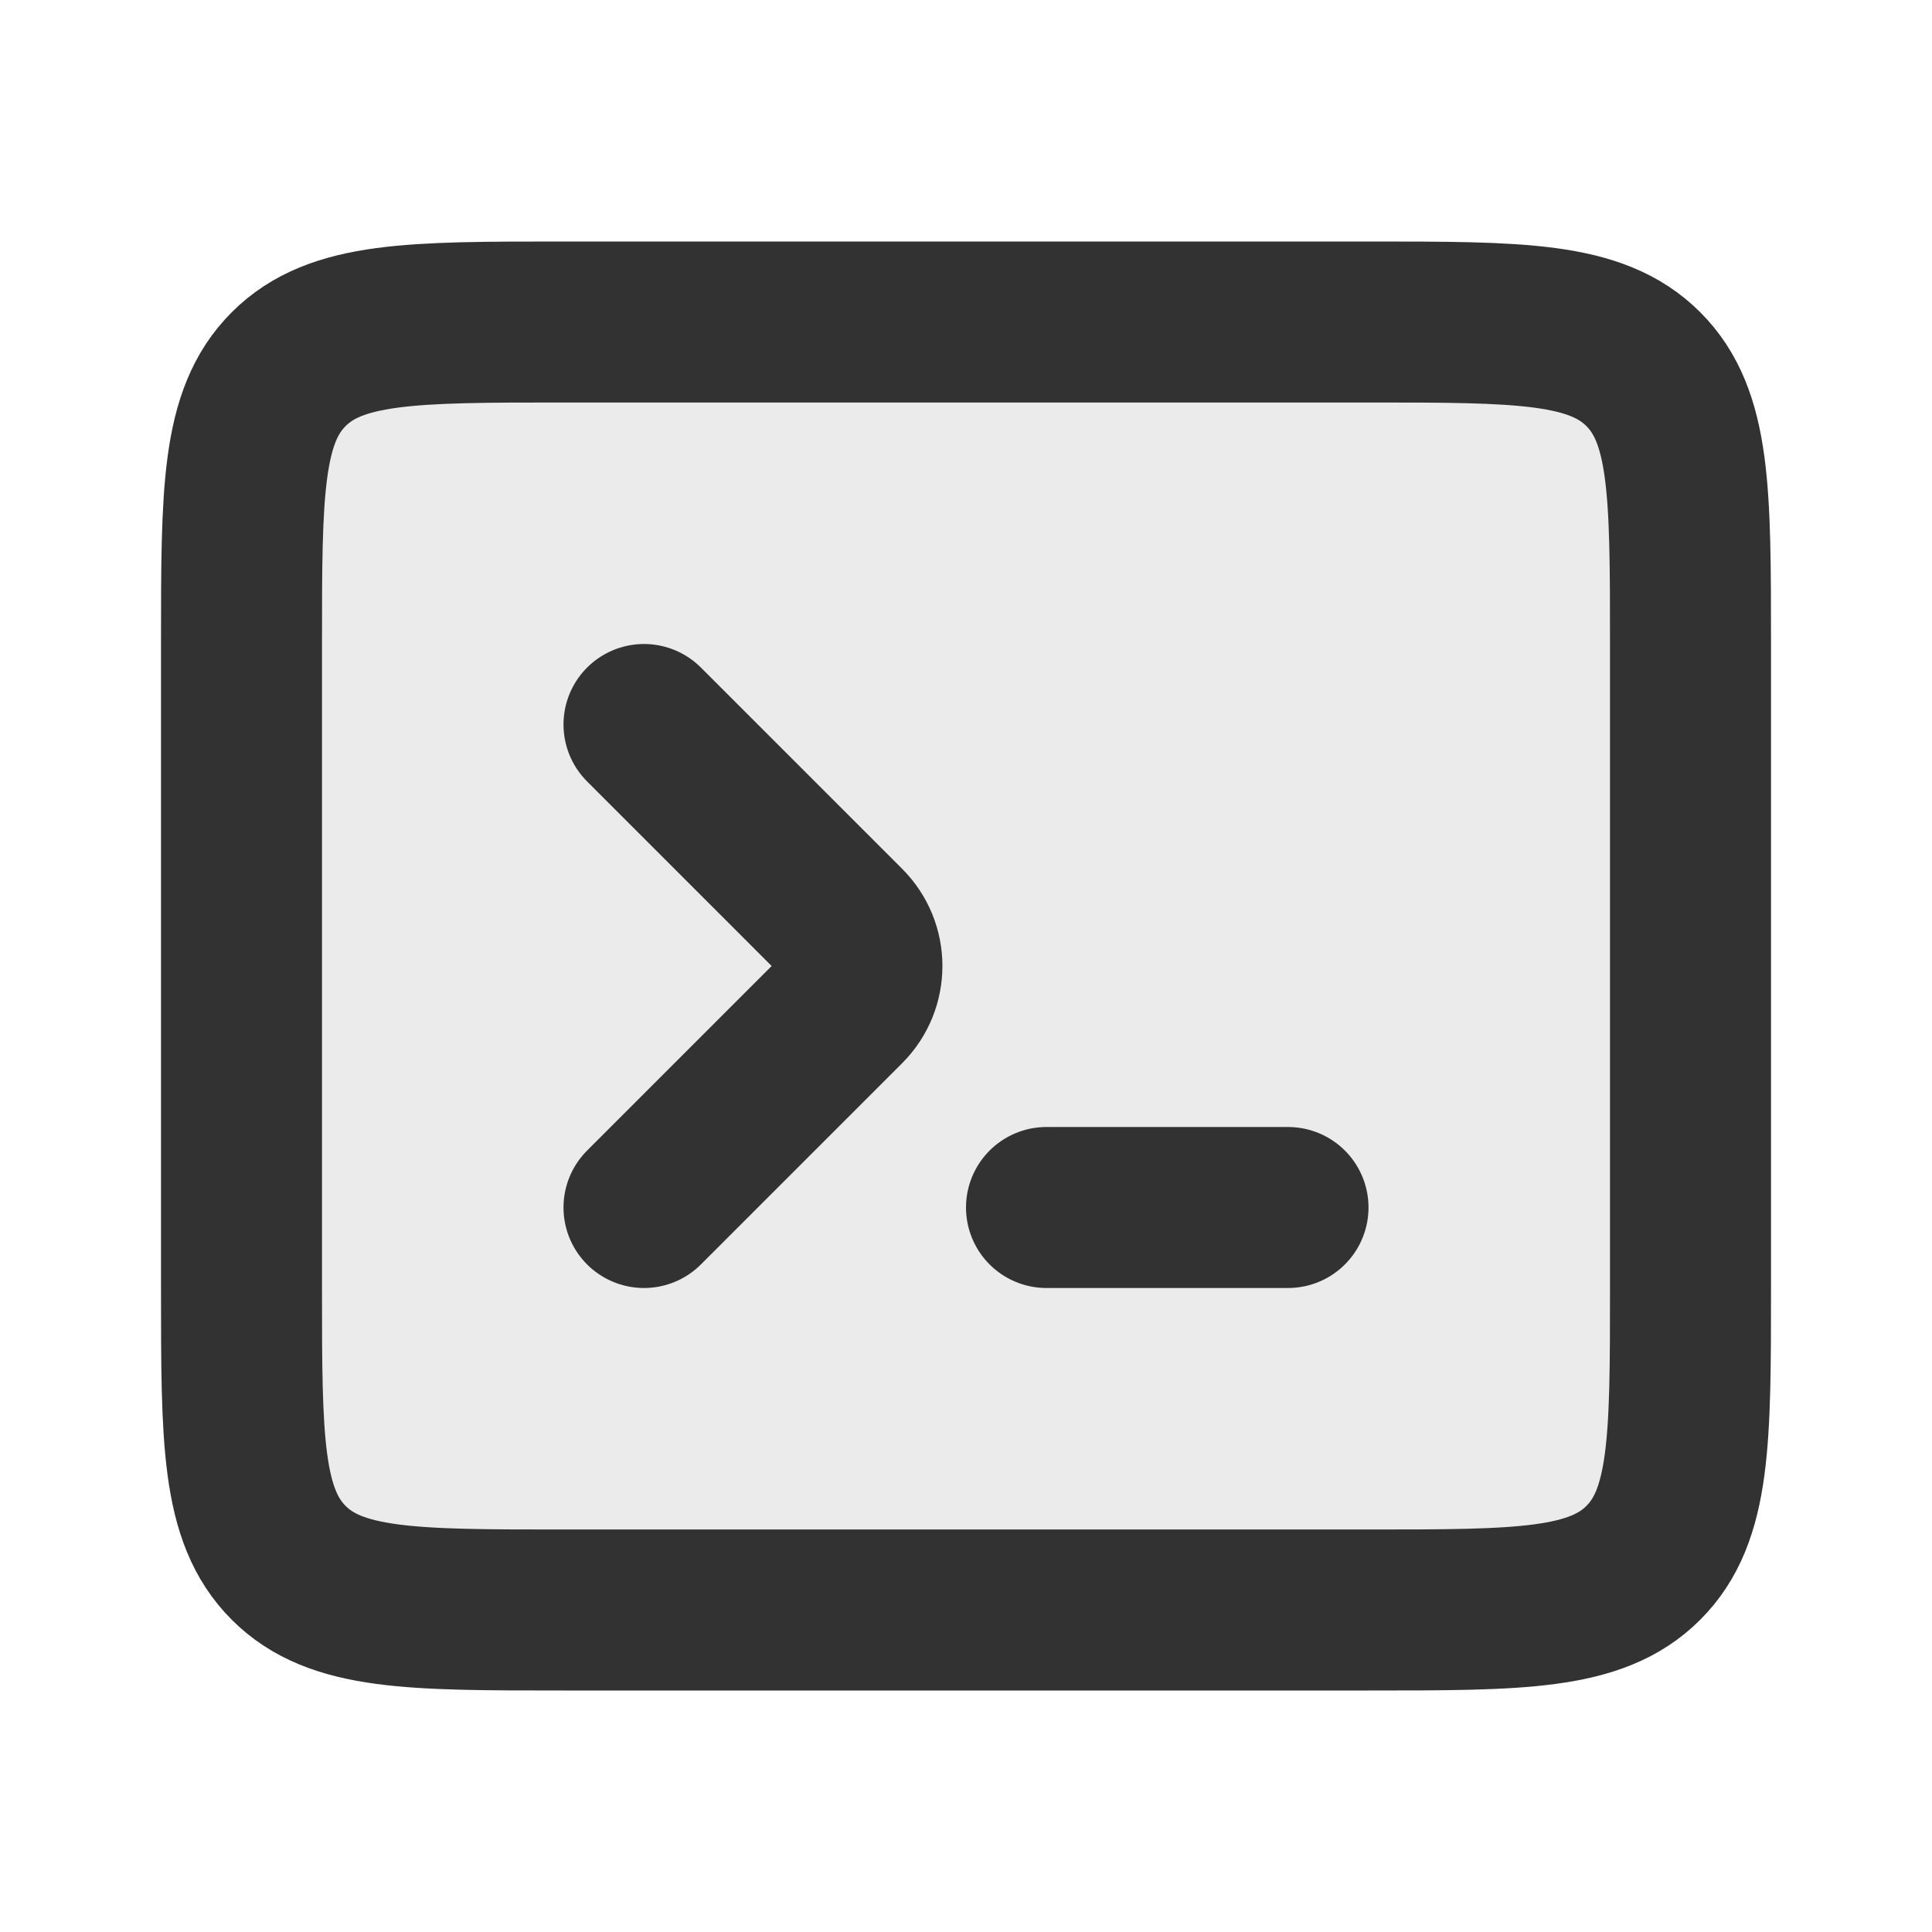
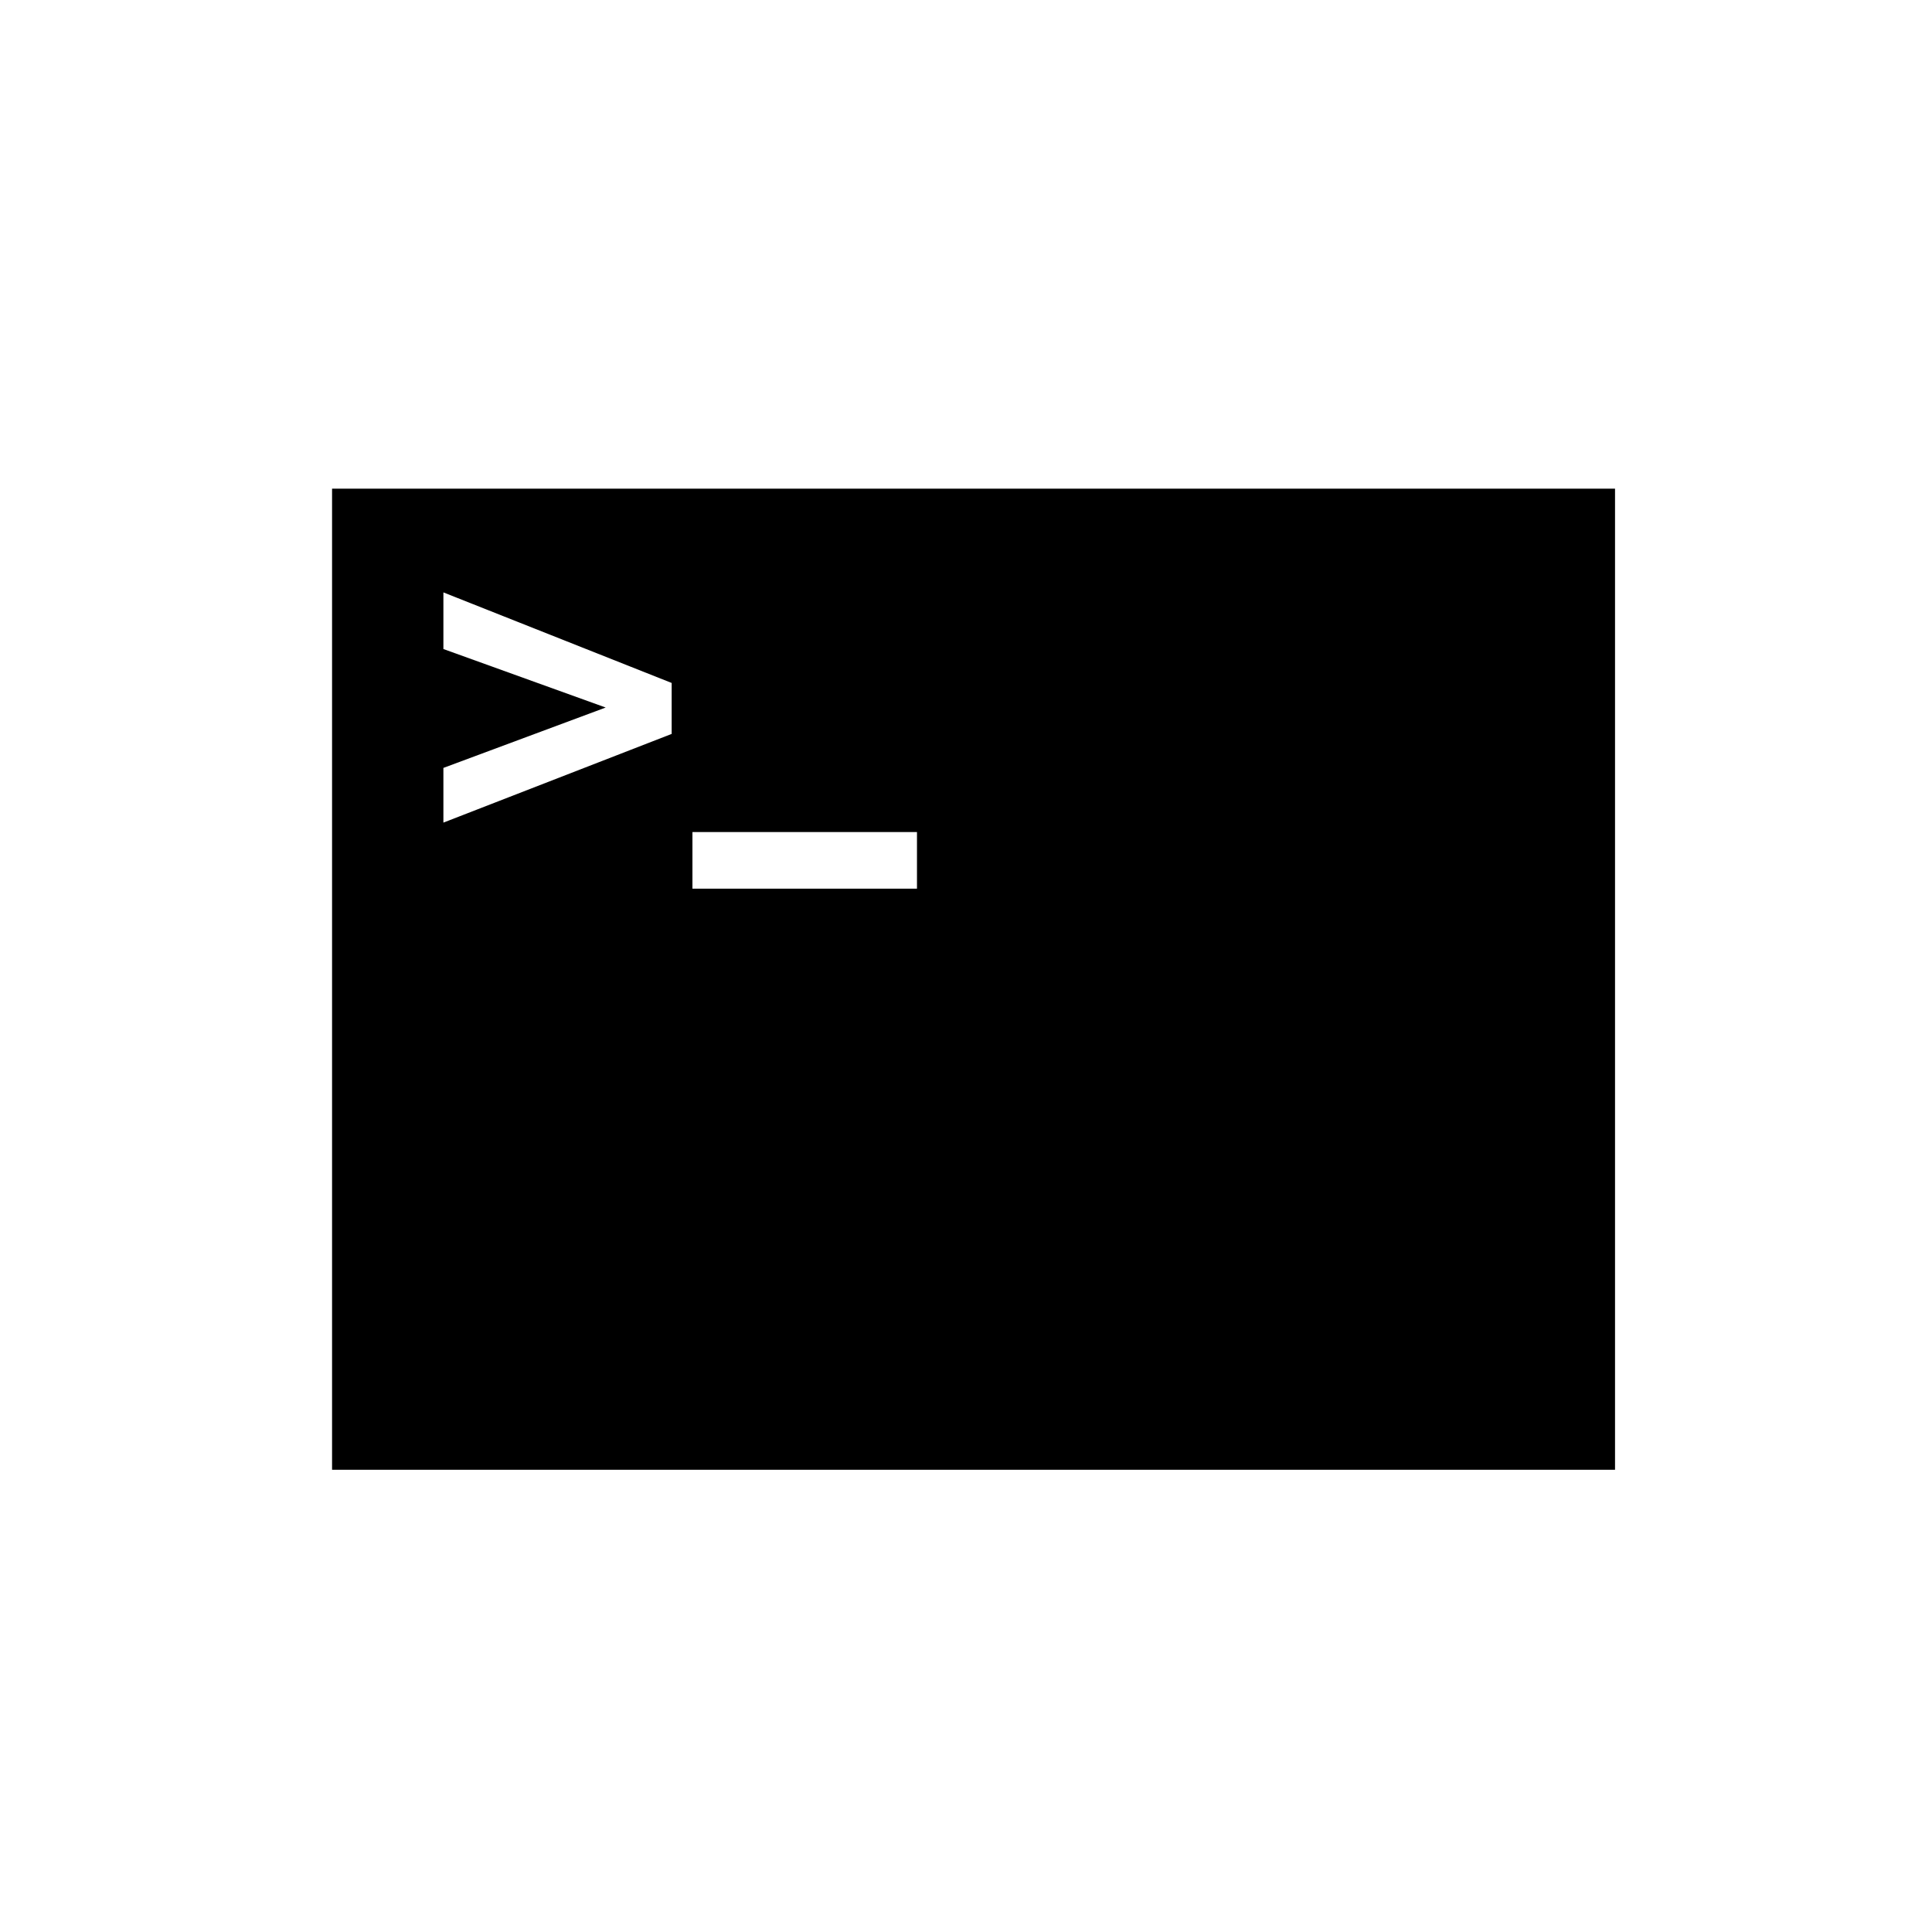
- <svg xmlns="http://www.w3.org/2000/svg" width="800px" height="800px" viewBox="0 0 24 24" fill="none">
-   <path opacity="0.1" d="M3 8C3 6.114 3 5.172 3.586 4.586C4.172 4 5.114 4 7 4H12H17C18.886 4 19.828 4 20.414 4.586C21 5.172 21 6.114 21 8V12V16C21 17.886 21 18.828 20.414 19.414C19.828 20 18.886 20 17 20H12H7C5.114 20 4.172 20 3.586 19.414C3 18.828 3 17.886 3 16V12V8Z" fill="#323232" />
-   <path d="M13 15H16" stroke="#323232" stroke-width="2" stroke-linecap="round" />
-   <path d="M8 15L10.5 12.5V12.5C10.776 12.224 10.776 11.776 10.5 11.5V11.5L8 9" stroke="#323232" stroke-width="2" stroke-linecap="round" stroke-linejoin="round" />
-   <path d="M3 8C3 6.114 3 5.172 3.586 4.586C4.172 4 5.114 4 7 4H12H17C18.886 4 19.828 4 20.414 4.586C21 5.172 21 6.114 21 8V12V16C21 17.886 21 18.828 20.414 19.414C19.828 20 18.886 20 17 20H12H7C5.114 20 4.172 20 3.586 19.414C3 18.828 3 17.886 3 16V12V8Z" stroke="#323232" stroke-width="2" stroke-linejoin="round" />
+ <svg xmlns="http://www.w3.org/2000/svg" fill="#000000" width="800px" height="800px" viewBox="-5.5 0 32 32" version="1.1">
+   <path d="M0 24.344v-16.25h21.25v16.25h-21.25zM1.844 13.625l3.781-1.469v-0.844l-3.781-1.5v0.938l2.688 0.969-2.688 1v0.906zM5.969 14.719h3.719v-0.938h-3.719v0.938z" />
</svg>
